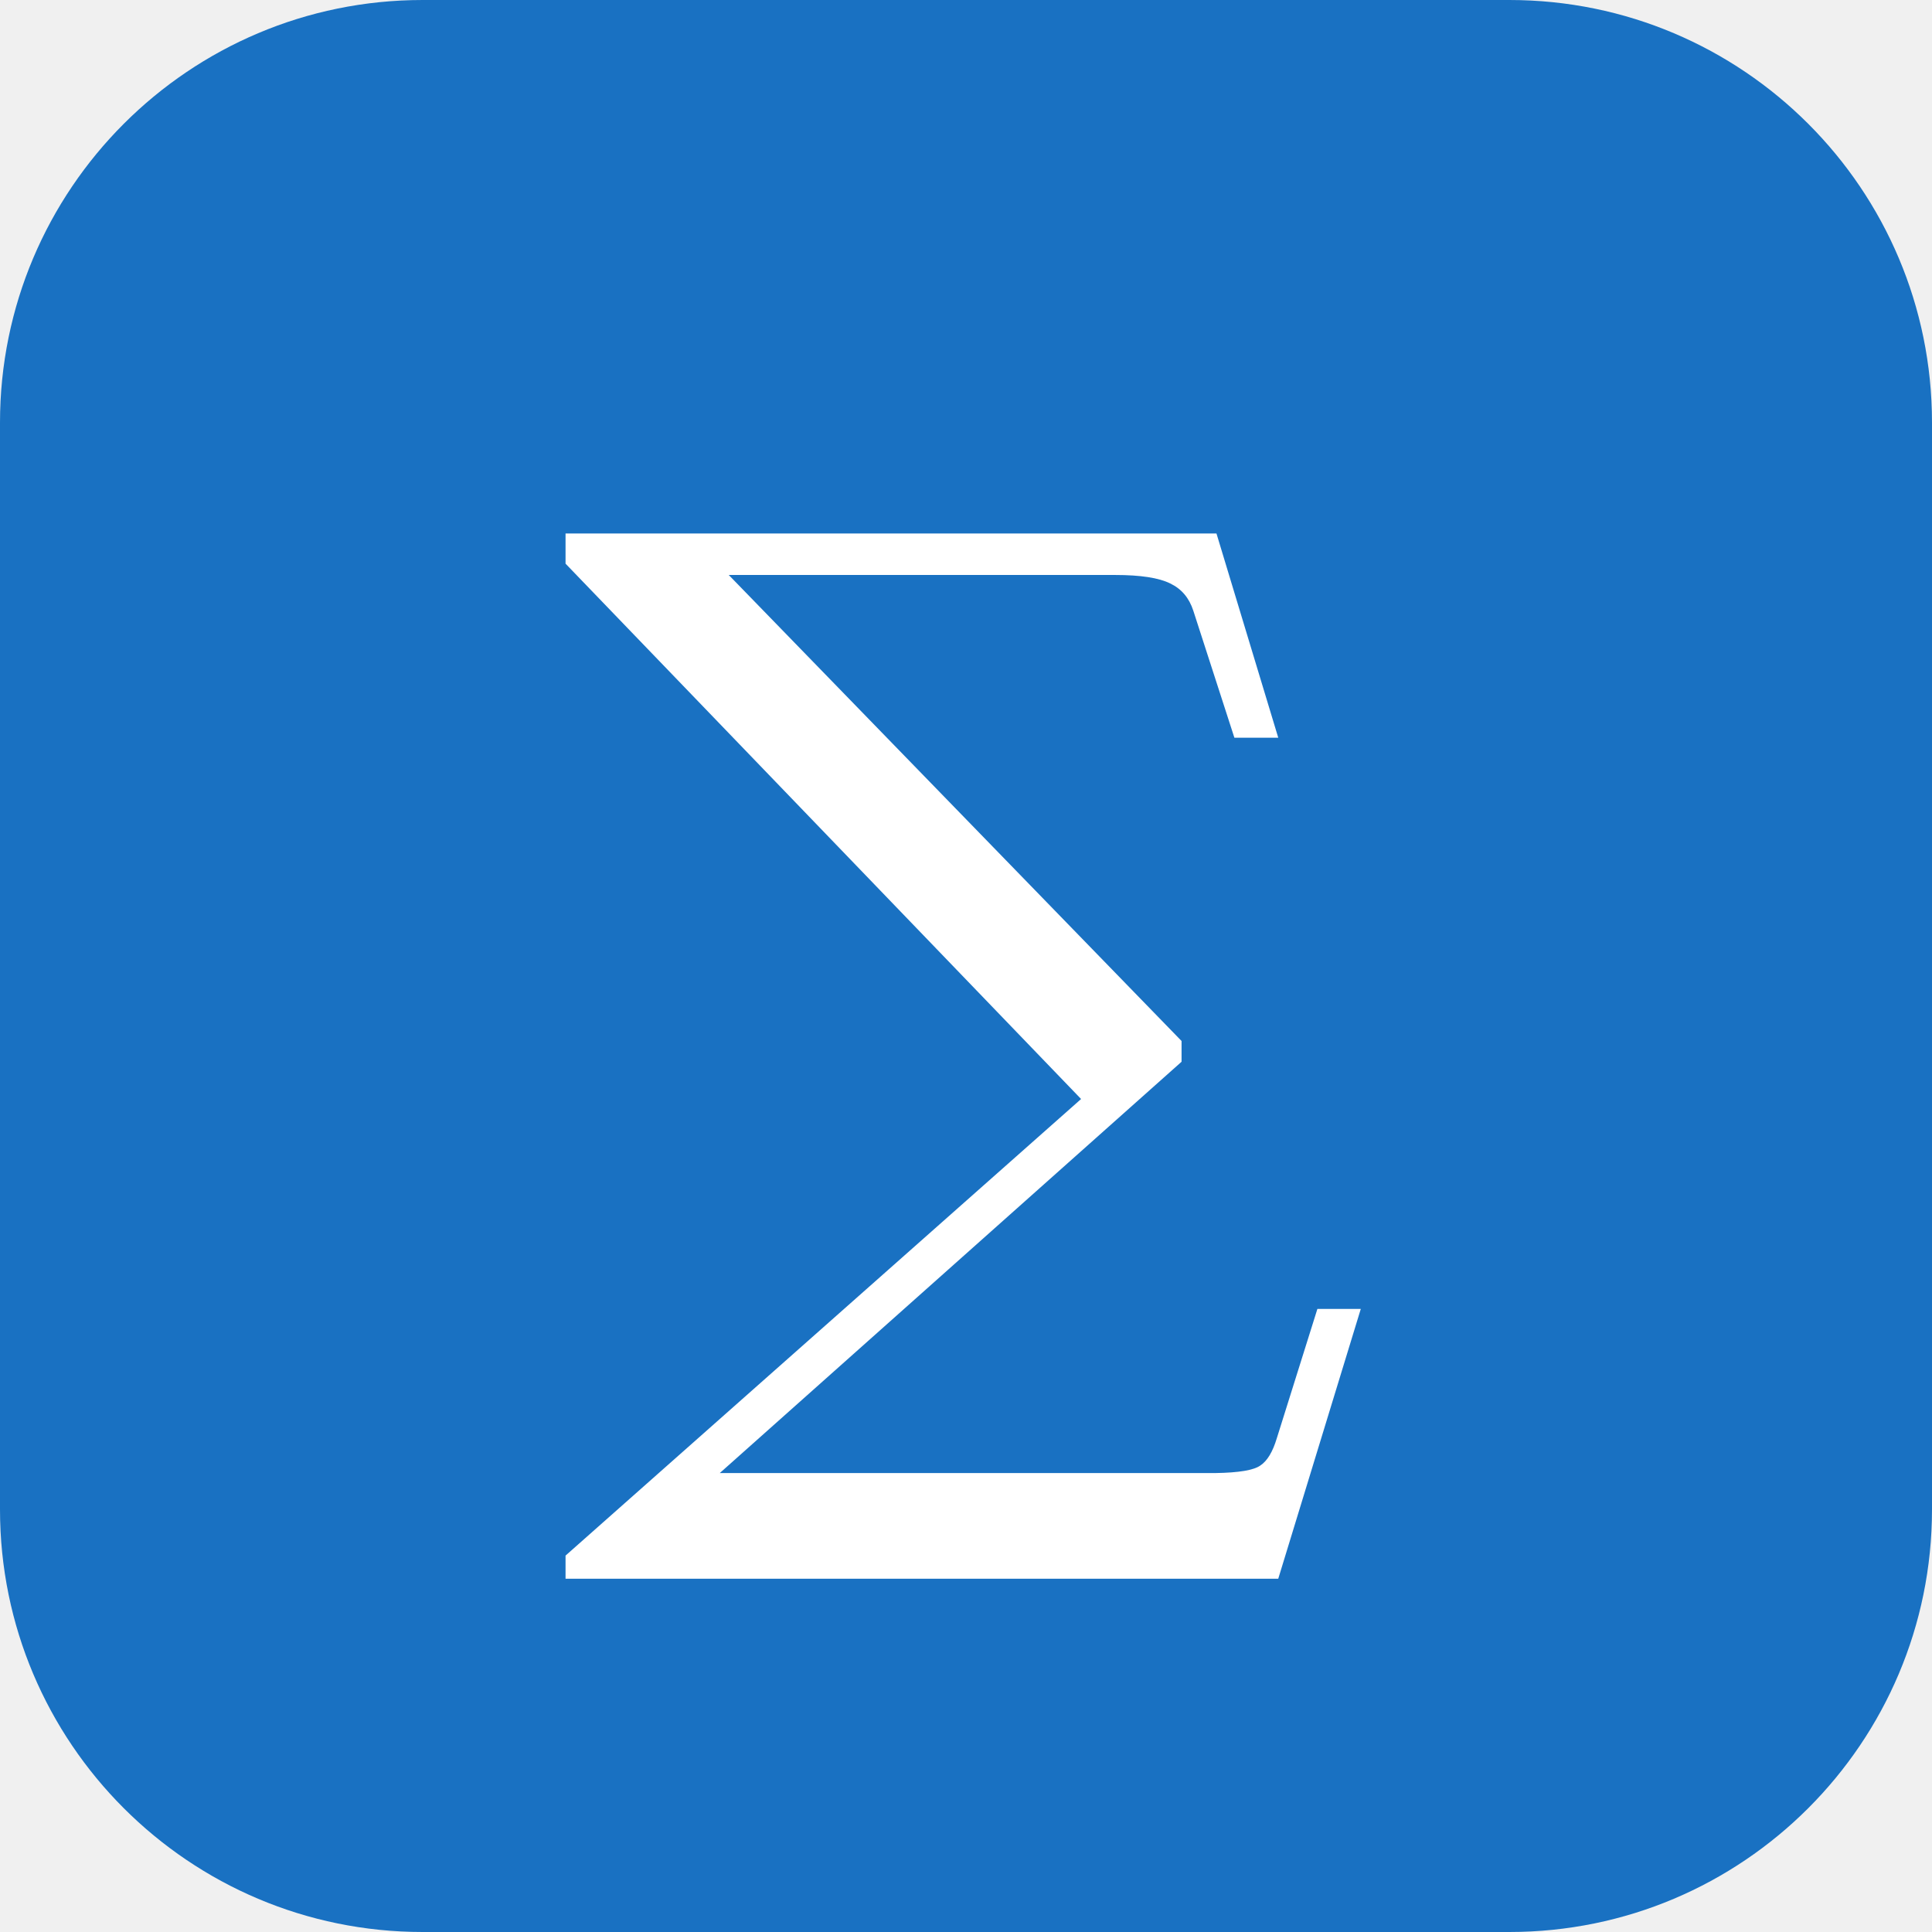
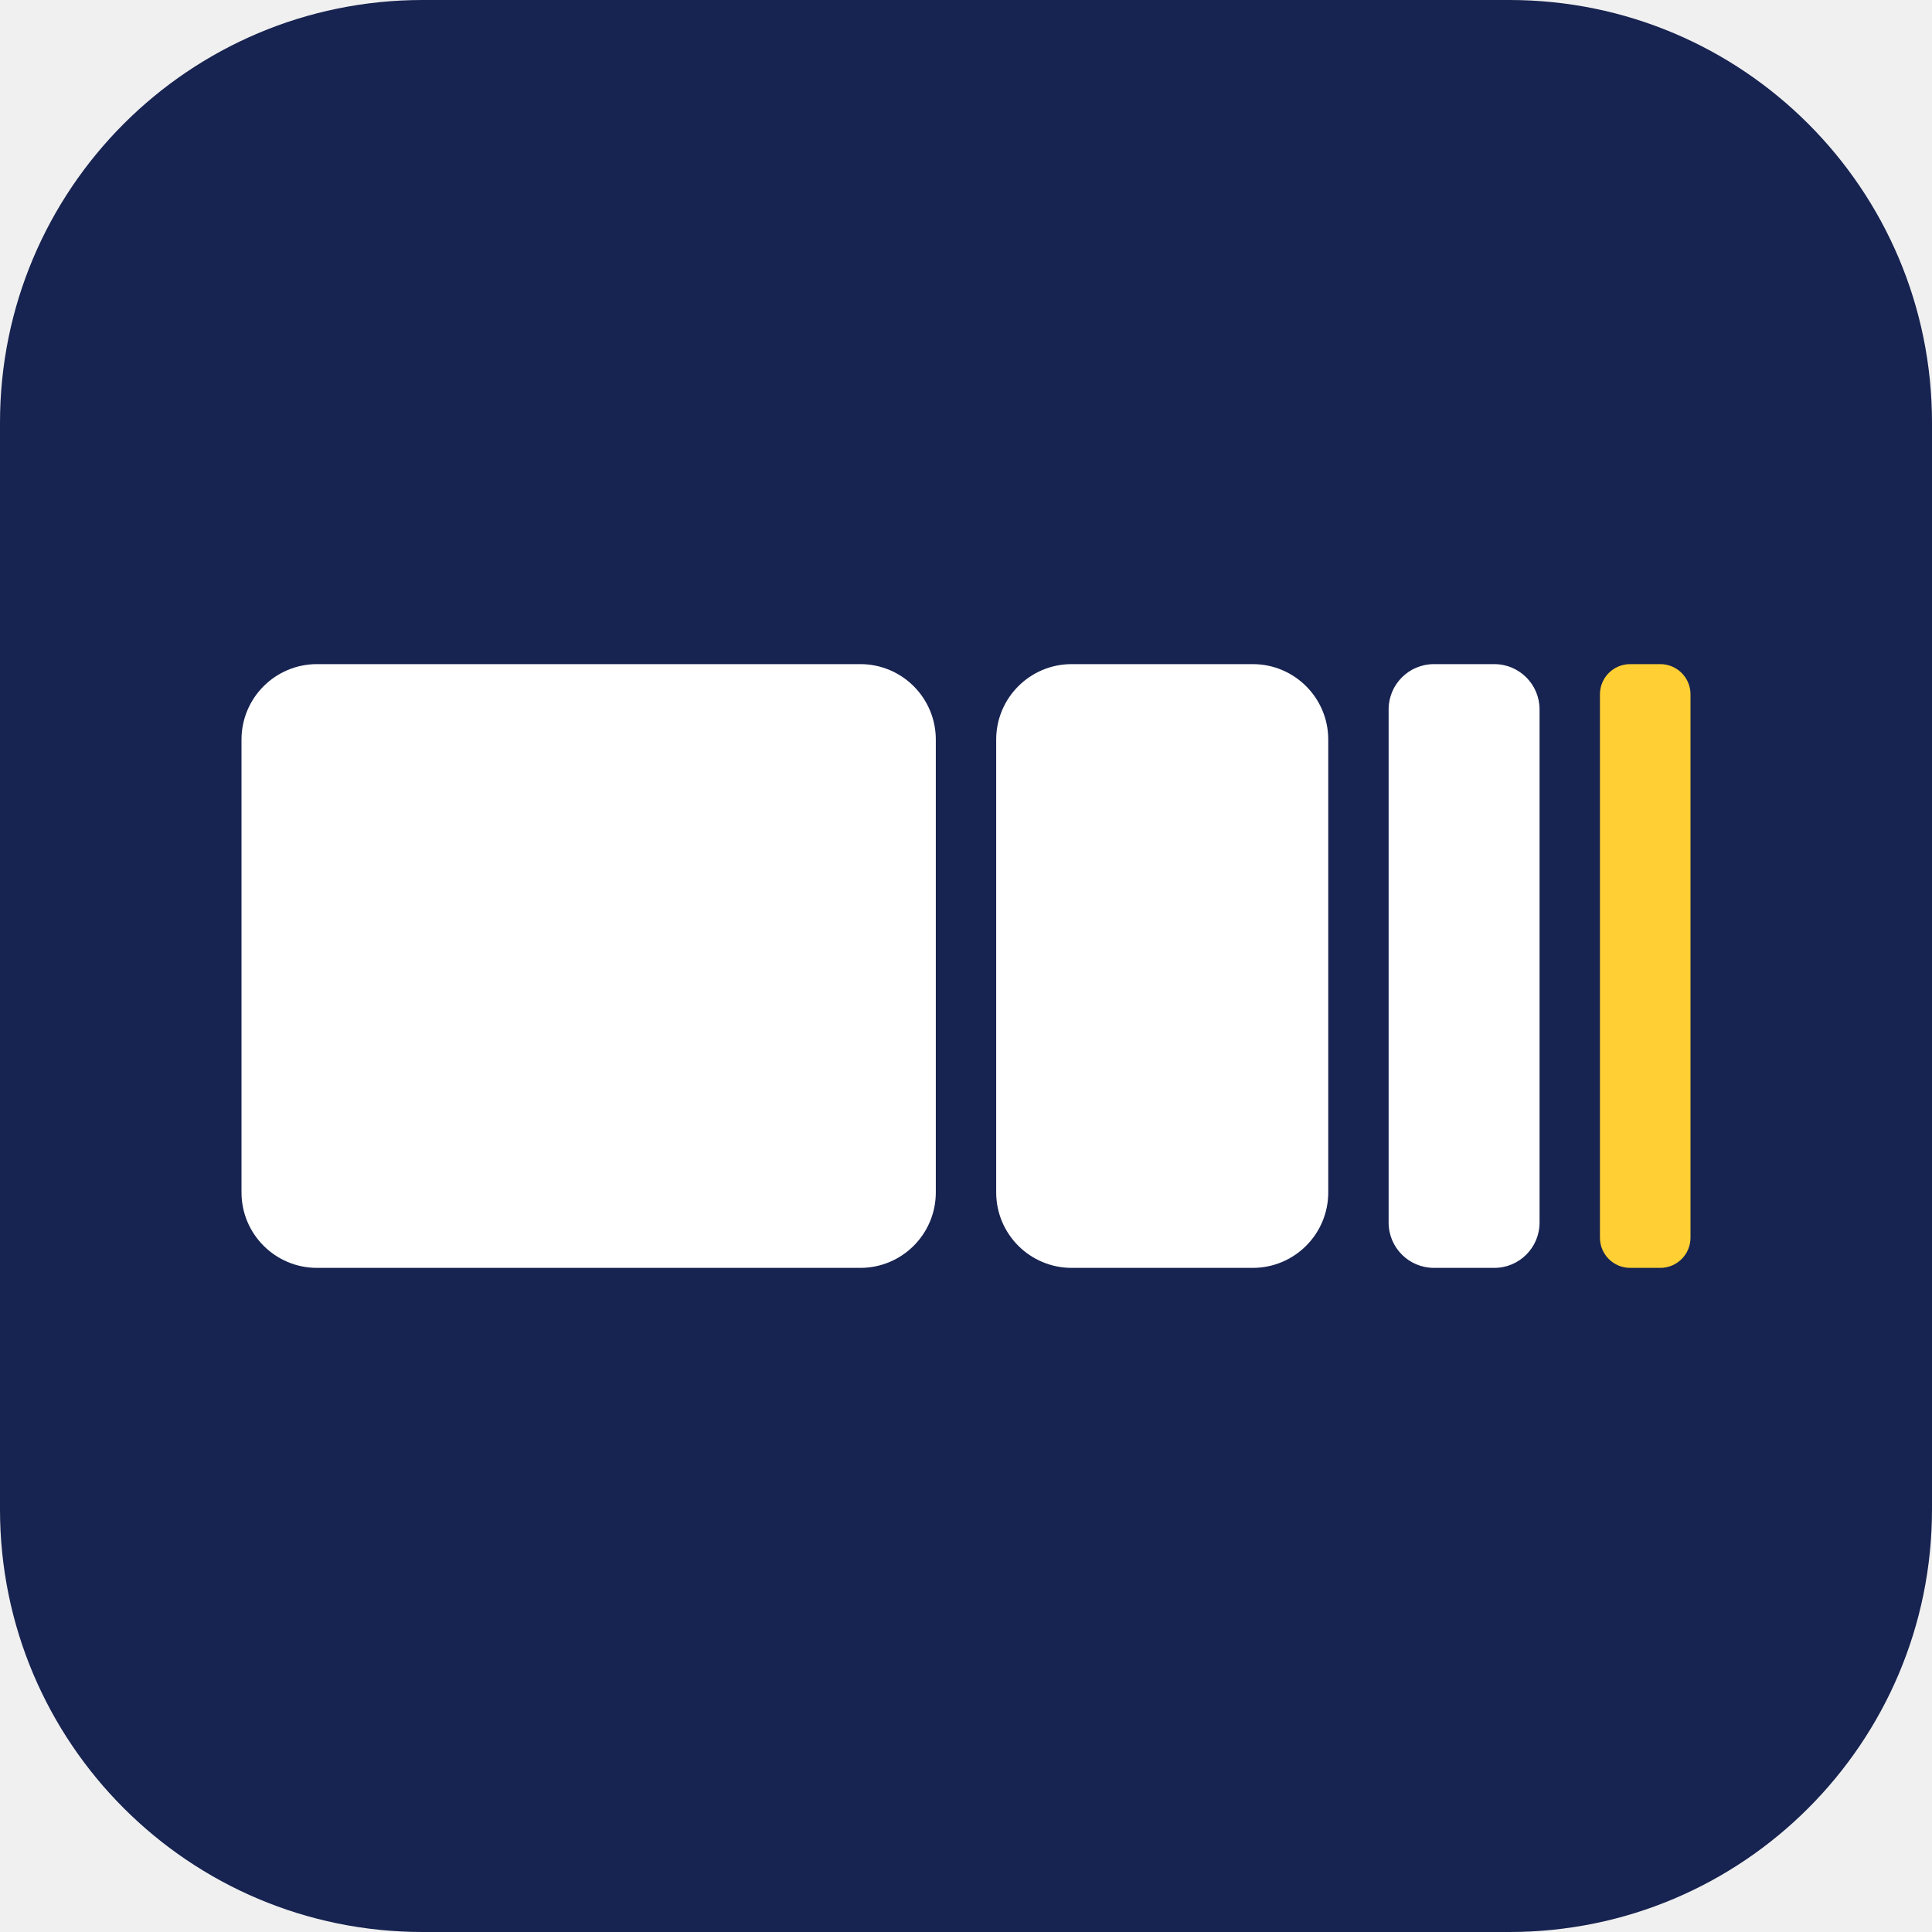
<svg xmlns="http://www.w3.org/2000/svg" viewBox="0 0 64 64">
-   <rect width="64" height="64" rx="14" fill="#1971c2" />
-   <text x="32" y="45" font-family="Georgia, serif" font-size="38" text-anchor="middle" fill="#fff">∑</text>
+   <rect width="64" height="64" rx="14" fill="#172350" />
+   <rect x="8" y="22" width="23" height="20" rx="2.5" fill="#fff" />
+   <rect x="33" y="22" width="11" height="20" rx="2.5" fill="#fff" />
+   <rect x="46" y="22" width="5" height="20" rx="1.5" fill="#fff" />
+   <rect x="53" y="22" width="3" height="20" rx="1" fill="#ffcf33" />
</svg>
